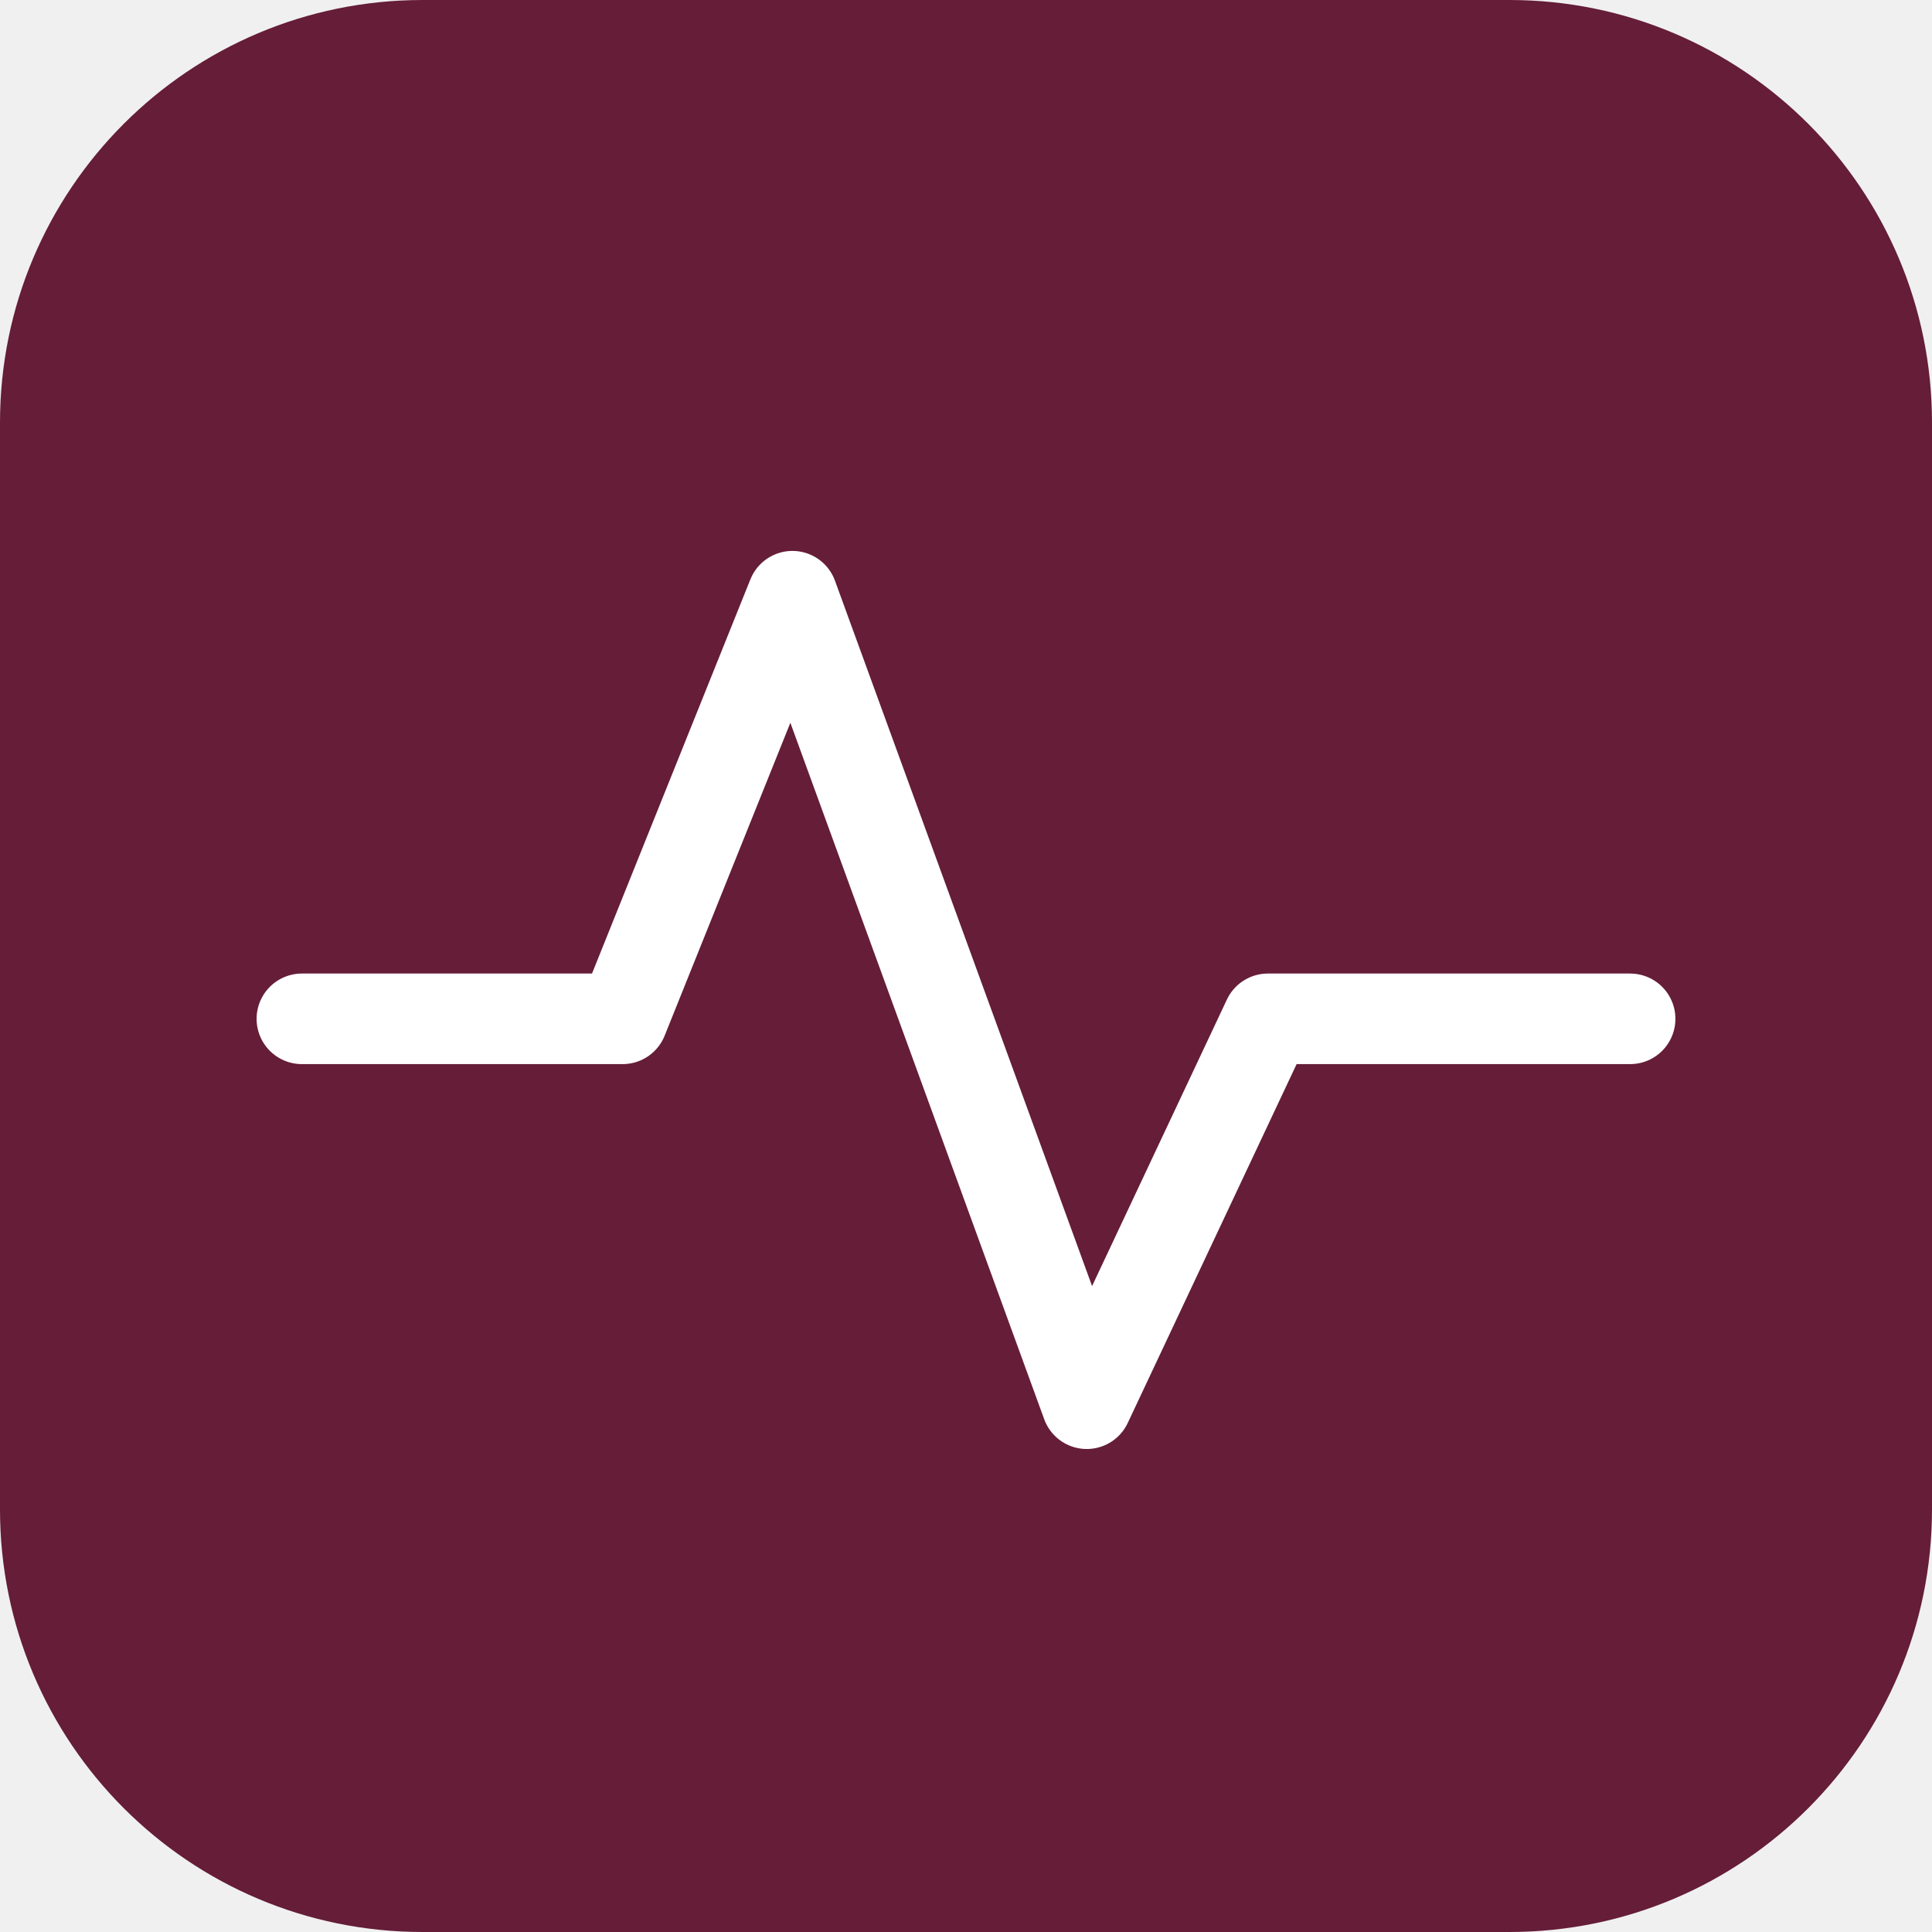
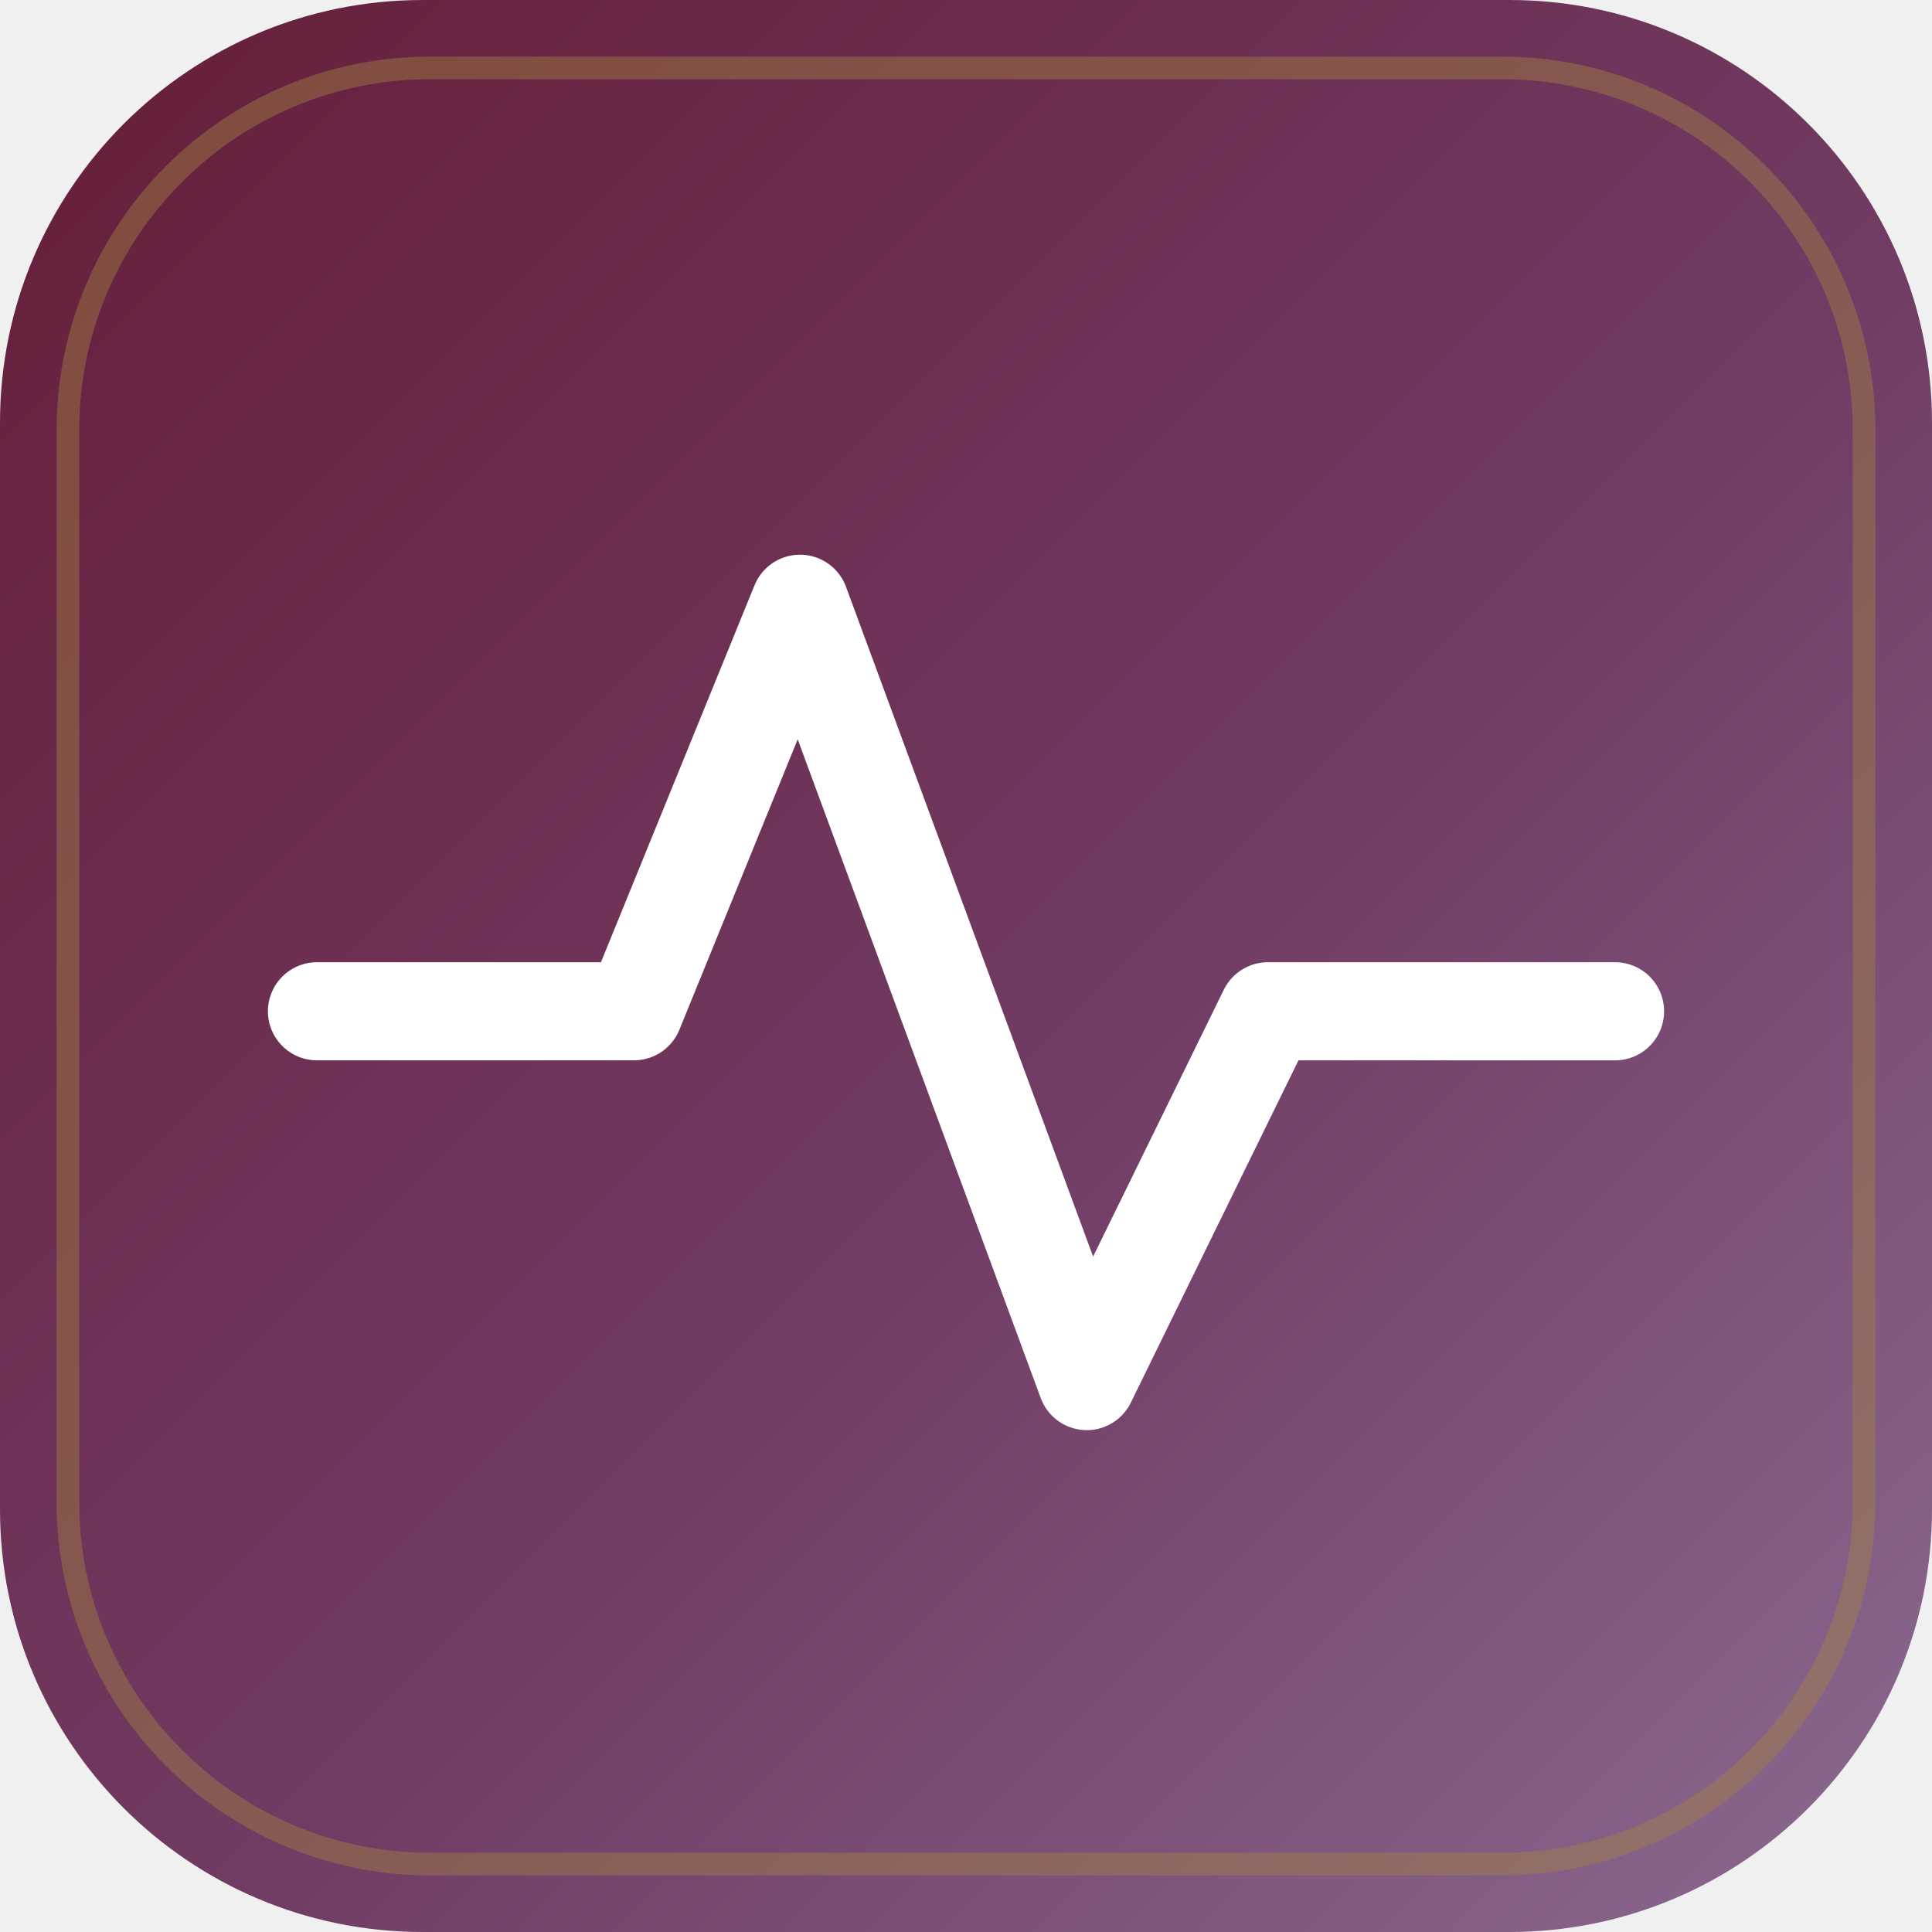
<svg xmlns="http://www.w3.org/2000/svg" width="512" height="512" viewBox="0 0 512 512">
-   <rect width="512" height="512" rx="112" fill="#651d38" />
-   <path d="M80 270h85l45-112 78 214 48-102h96" fill="none" stroke="white" stroke-width="24" stroke-linejoin="round" stroke-linecap="round" />
+   <defs>
+     <linearGradient id="g" x1="0%" y1="0%" x2="100%" y2="100%">
+       <stop offset="0%" stop-color="#651D38" />
+       <stop offset="55%" stop-color="#713B63" />
+       <stop offset="100%" stop-color="#8B6B91" />
+     </linearGradient>
+   </defs>
+   <rect width="512" height="512" rx="112" fill="url(#g)" />
+   <rect x="18" y="18" width="476" height="476" rx="96" fill="none" stroke="#A38143" stroke-opacity="0.45" stroke-width="6" />
+   <path d="M84 268h84l44-108 76 206 48-98h92" fill="none" stroke="#FFFFFF" stroke-width="26" stroke-linejoin="round" stroke-linecap="round" />
</svg>
